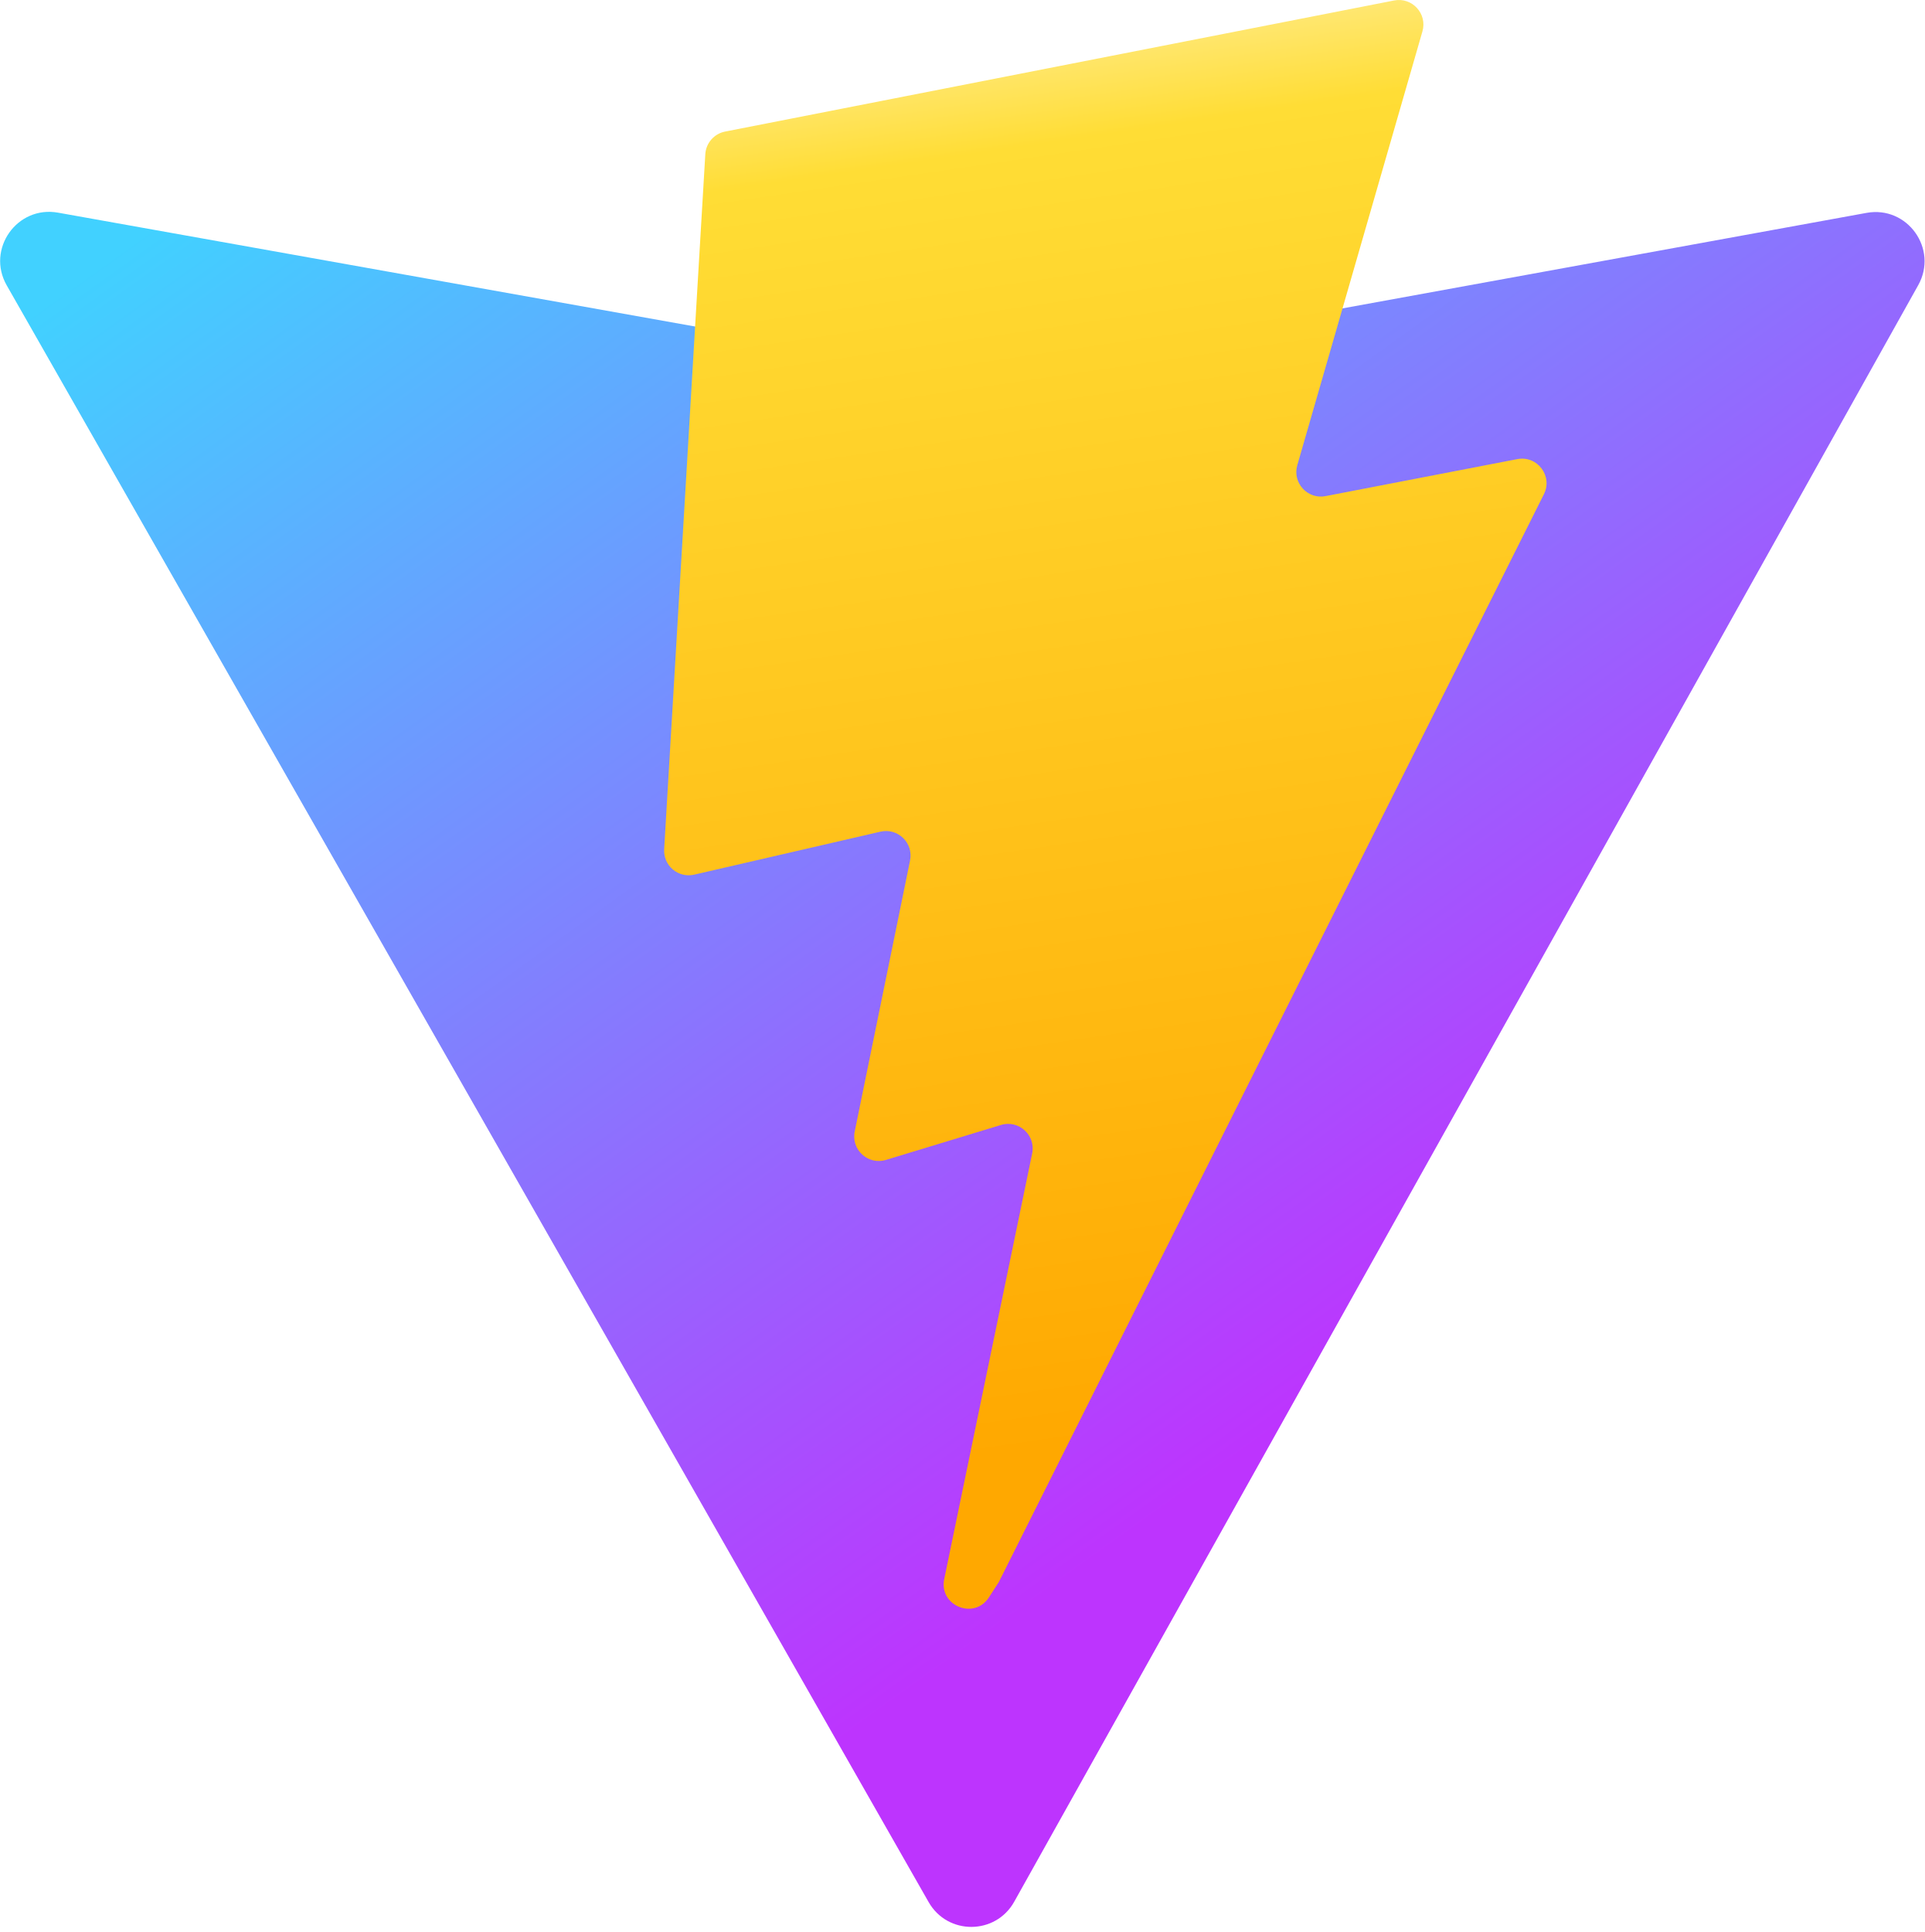
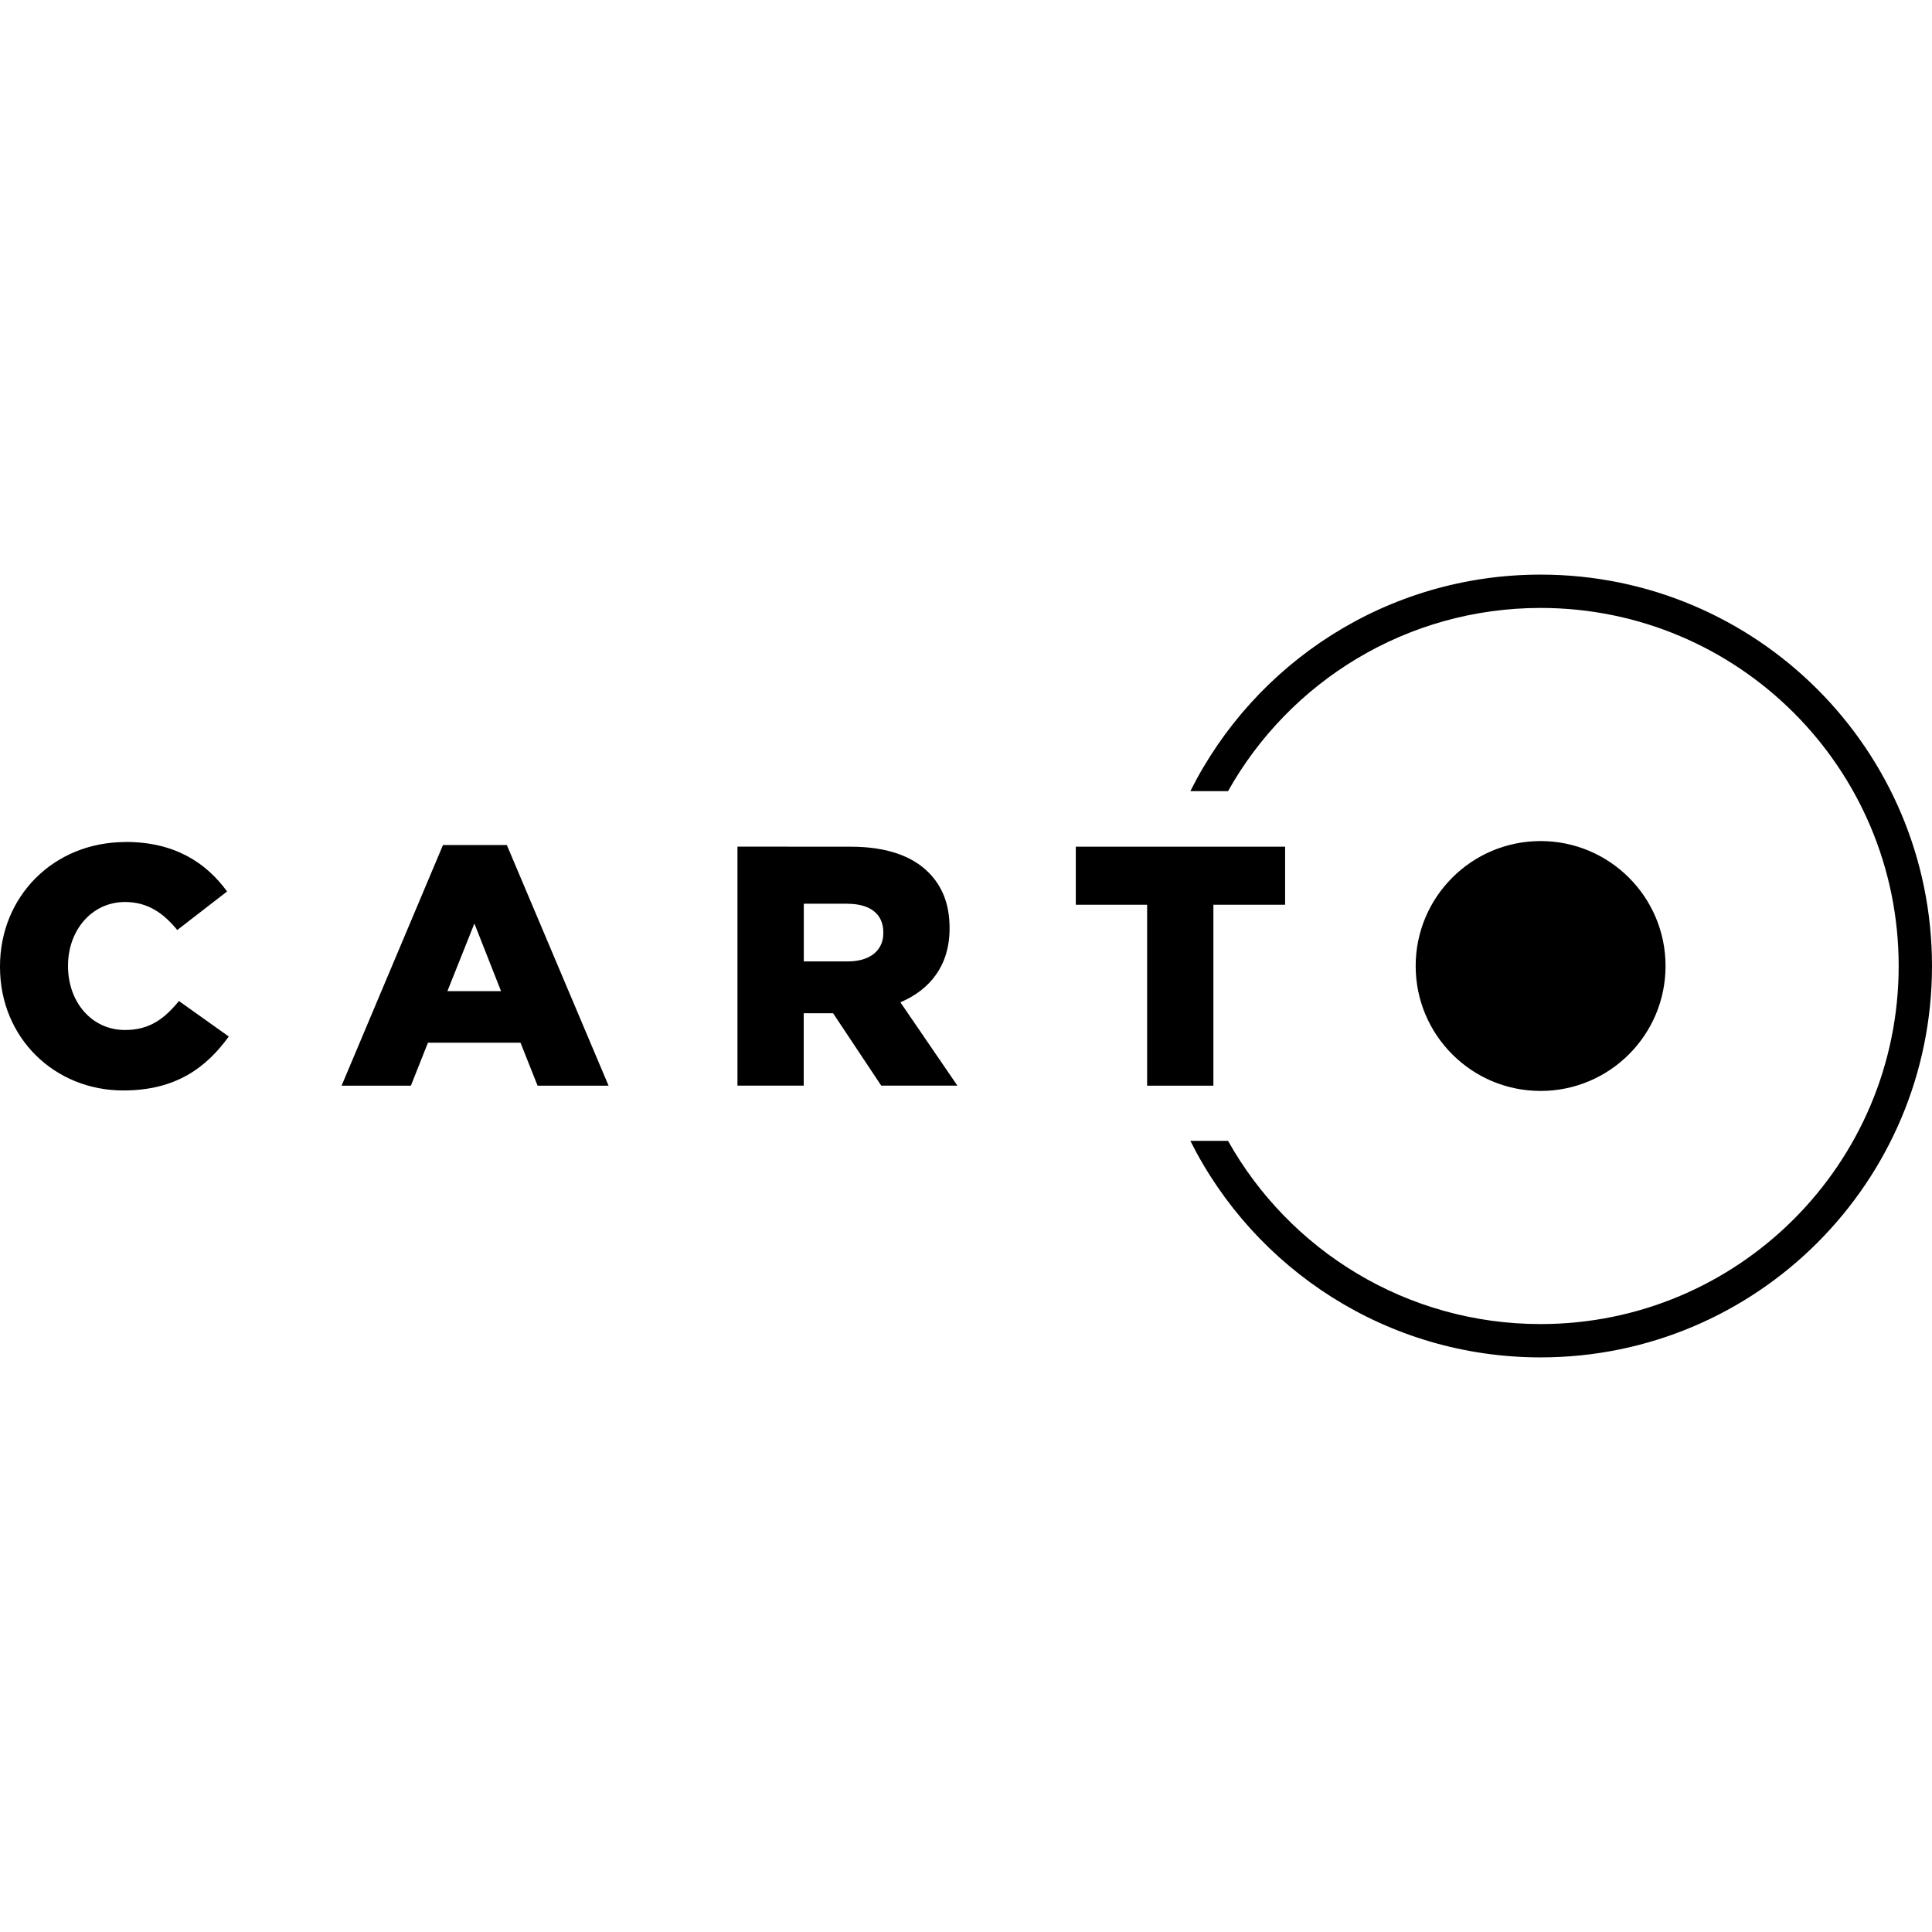
- <svg xmlns="http://www.w3.org/2000/svg" aria-hidden="true" role="img" class="iconify iconify--logos" width="31.88" height="32" preserveAspectRatio="xMidYMid meet" viewBox="0 0 256 257">
-   <defs>
-     <linearGradient id="IconifyId1813088fe1fbc01fb466" x1="-.828%" x2="57.636%" y1="7.652%" y2="78.411%">
-       <stop offset="0%" stop-color="#41D1FF" />
-       <stop offset="100%" stop-color="#BD34FE" />
-     </linearGradient>
-     <linearGradient id="IconifyId1813088fe1fbc01fb467" x1="43.376%" x2="50.316%" y1="2.242%" y2="89.03%">
-       <stop offset="0%" stop-color="#FFEA83" />
-       <stop offset="8.333%" stop-color="#FFDD35" />
-       <stop offset="100%" stop-color="#FFA800" />
-     </linearGradient>
-   </defs>
-   <path fill="url(#IconifyId1813088fe1fbc01fb466)" d="M255.153 37.938L134.897 252.976c-2.483 4.44-8.862 4.466-11.382.048L.875 37.958c-2.746-4.814 1.371-10.646 6.827-9.67l120.385 21.517a6.537 6.537 0 0 0 2.322-.004l117.867-21.483c5.438-.991 9.574 4.796 6.877 9.62Z" />
-   <path fill="url(#IconifyId1813088fe1fbc01fb467)" d="M185.432.063L96.44 17.501a3.268 3.268 0 0 0-2.634 3.014l-5.474 92.456a3.268 3.268 0 0 0 3.997 3.378l24.777-5.718c2.318-.535 4.413 1.507 3.936 3.838l-7.361 36.047c-.495 2.426 1.782 4.5 4.151 3.78l15.304-4.649c2.372-.72 4.652 1.36 4.15 3.788l-11.698 56.621c-.732 3.542 3.979 5.473 5.943 2.437l1.313-2.028l72.516-144.72c1.215-2.423-.88-5.186-3.54-4.672l-25.505 4.922c-2.396.462-4.435-1.77-3.759-4.114l16.646-57.705c.677-2.35-1.37-4.583-3.769-4.113Z" />
+ <svg xmlns="http://www.w3.org/2000/svg" role="img" viewBox="0 0 24 24">
+   <path d="M19.138 7.138C21.823 7.138 24 9.315 24 12s-2.177 4.862-4.862 4.862c-1.905 0-3.553-1.095-4.351-2.69h.468c.761 1.358 2.215 2.276 3.883 2.276 2.457 0 4.448-1.992 4.448-4.448 0-2.457-1.992-4.448-4.448-4.448-1.668 0-3.121.918-3.883 2.276h-.468c.798-1.595 2.446-2.69 4.351-2.69zm0 3.31c.857 0 1.552.695 1.552 1.552 0 .857-.695 1.552-1.552 1.552-.857 0-1.552-.695-1.552-1.552 0-.857.695-1.552 1.552-1.552zm-17.577.011c.607 0 .997.255 1.26.615l-.619.479c-.17-.208-.365-.348-.649-.348-.416 0-.708.356-.708.789v.008c0 .445.293.793.708.793.31 0 .492-.144.67-.36l.619.441c-.28.386-.657.67-1.31.67C.683 13.547 0 12.898 0 12.012v-.008c0-.865.662-1.544 1.561-1.544zm4.735.038l1.264 2.99h-.882l-.212-.534H5.316l-.212.534h-.861l1.26-2.99zm4.27.021c.454 0 .768.119.967.318.174.174.263.399.263.691v.008c0 .458-.242.759-.611.916l.708 1.035h-.946l-.598-.899h-.365v.899h-.823v-2.969zm5.398 0v.721h-.891v2.248h-.823v-2.248h-.886v-.721zm-10.071.954l-.335.84h.666zm4.635-.246h-.543v.717h.547c.276 0 .441-.136.441-.352v-.008c0-.237-.174-.356-.445-.356z" />
</svg>
